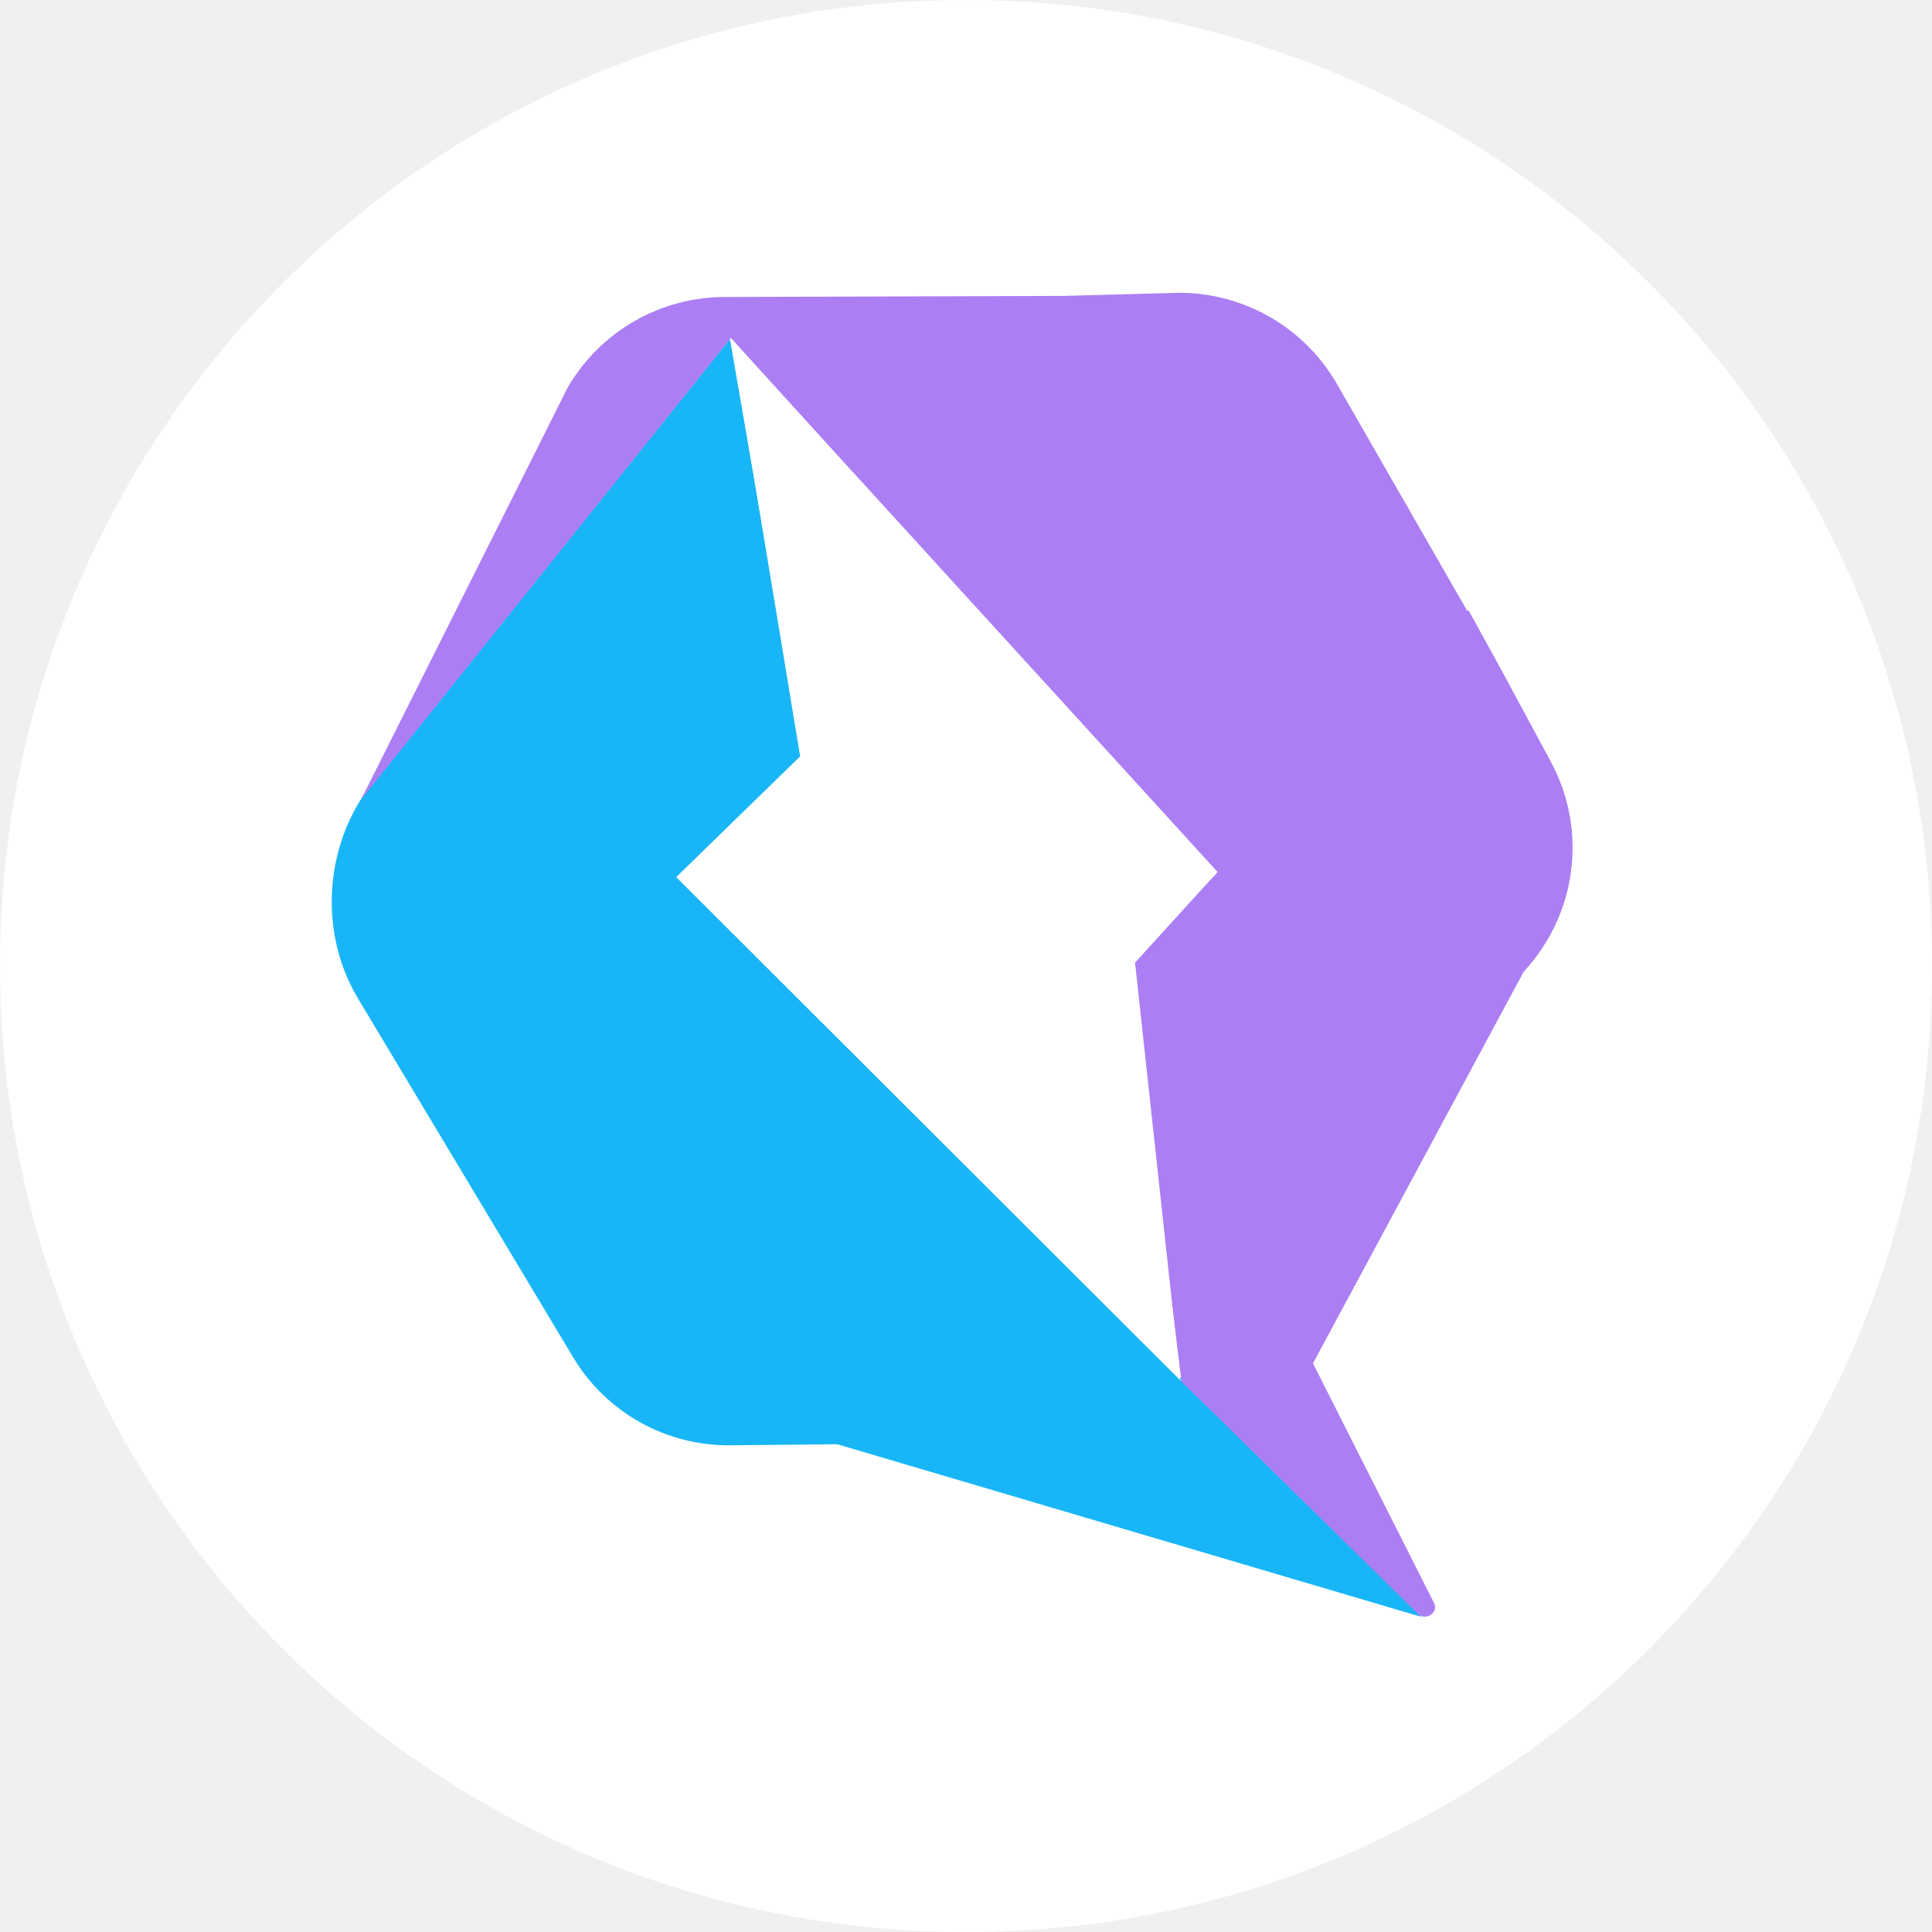
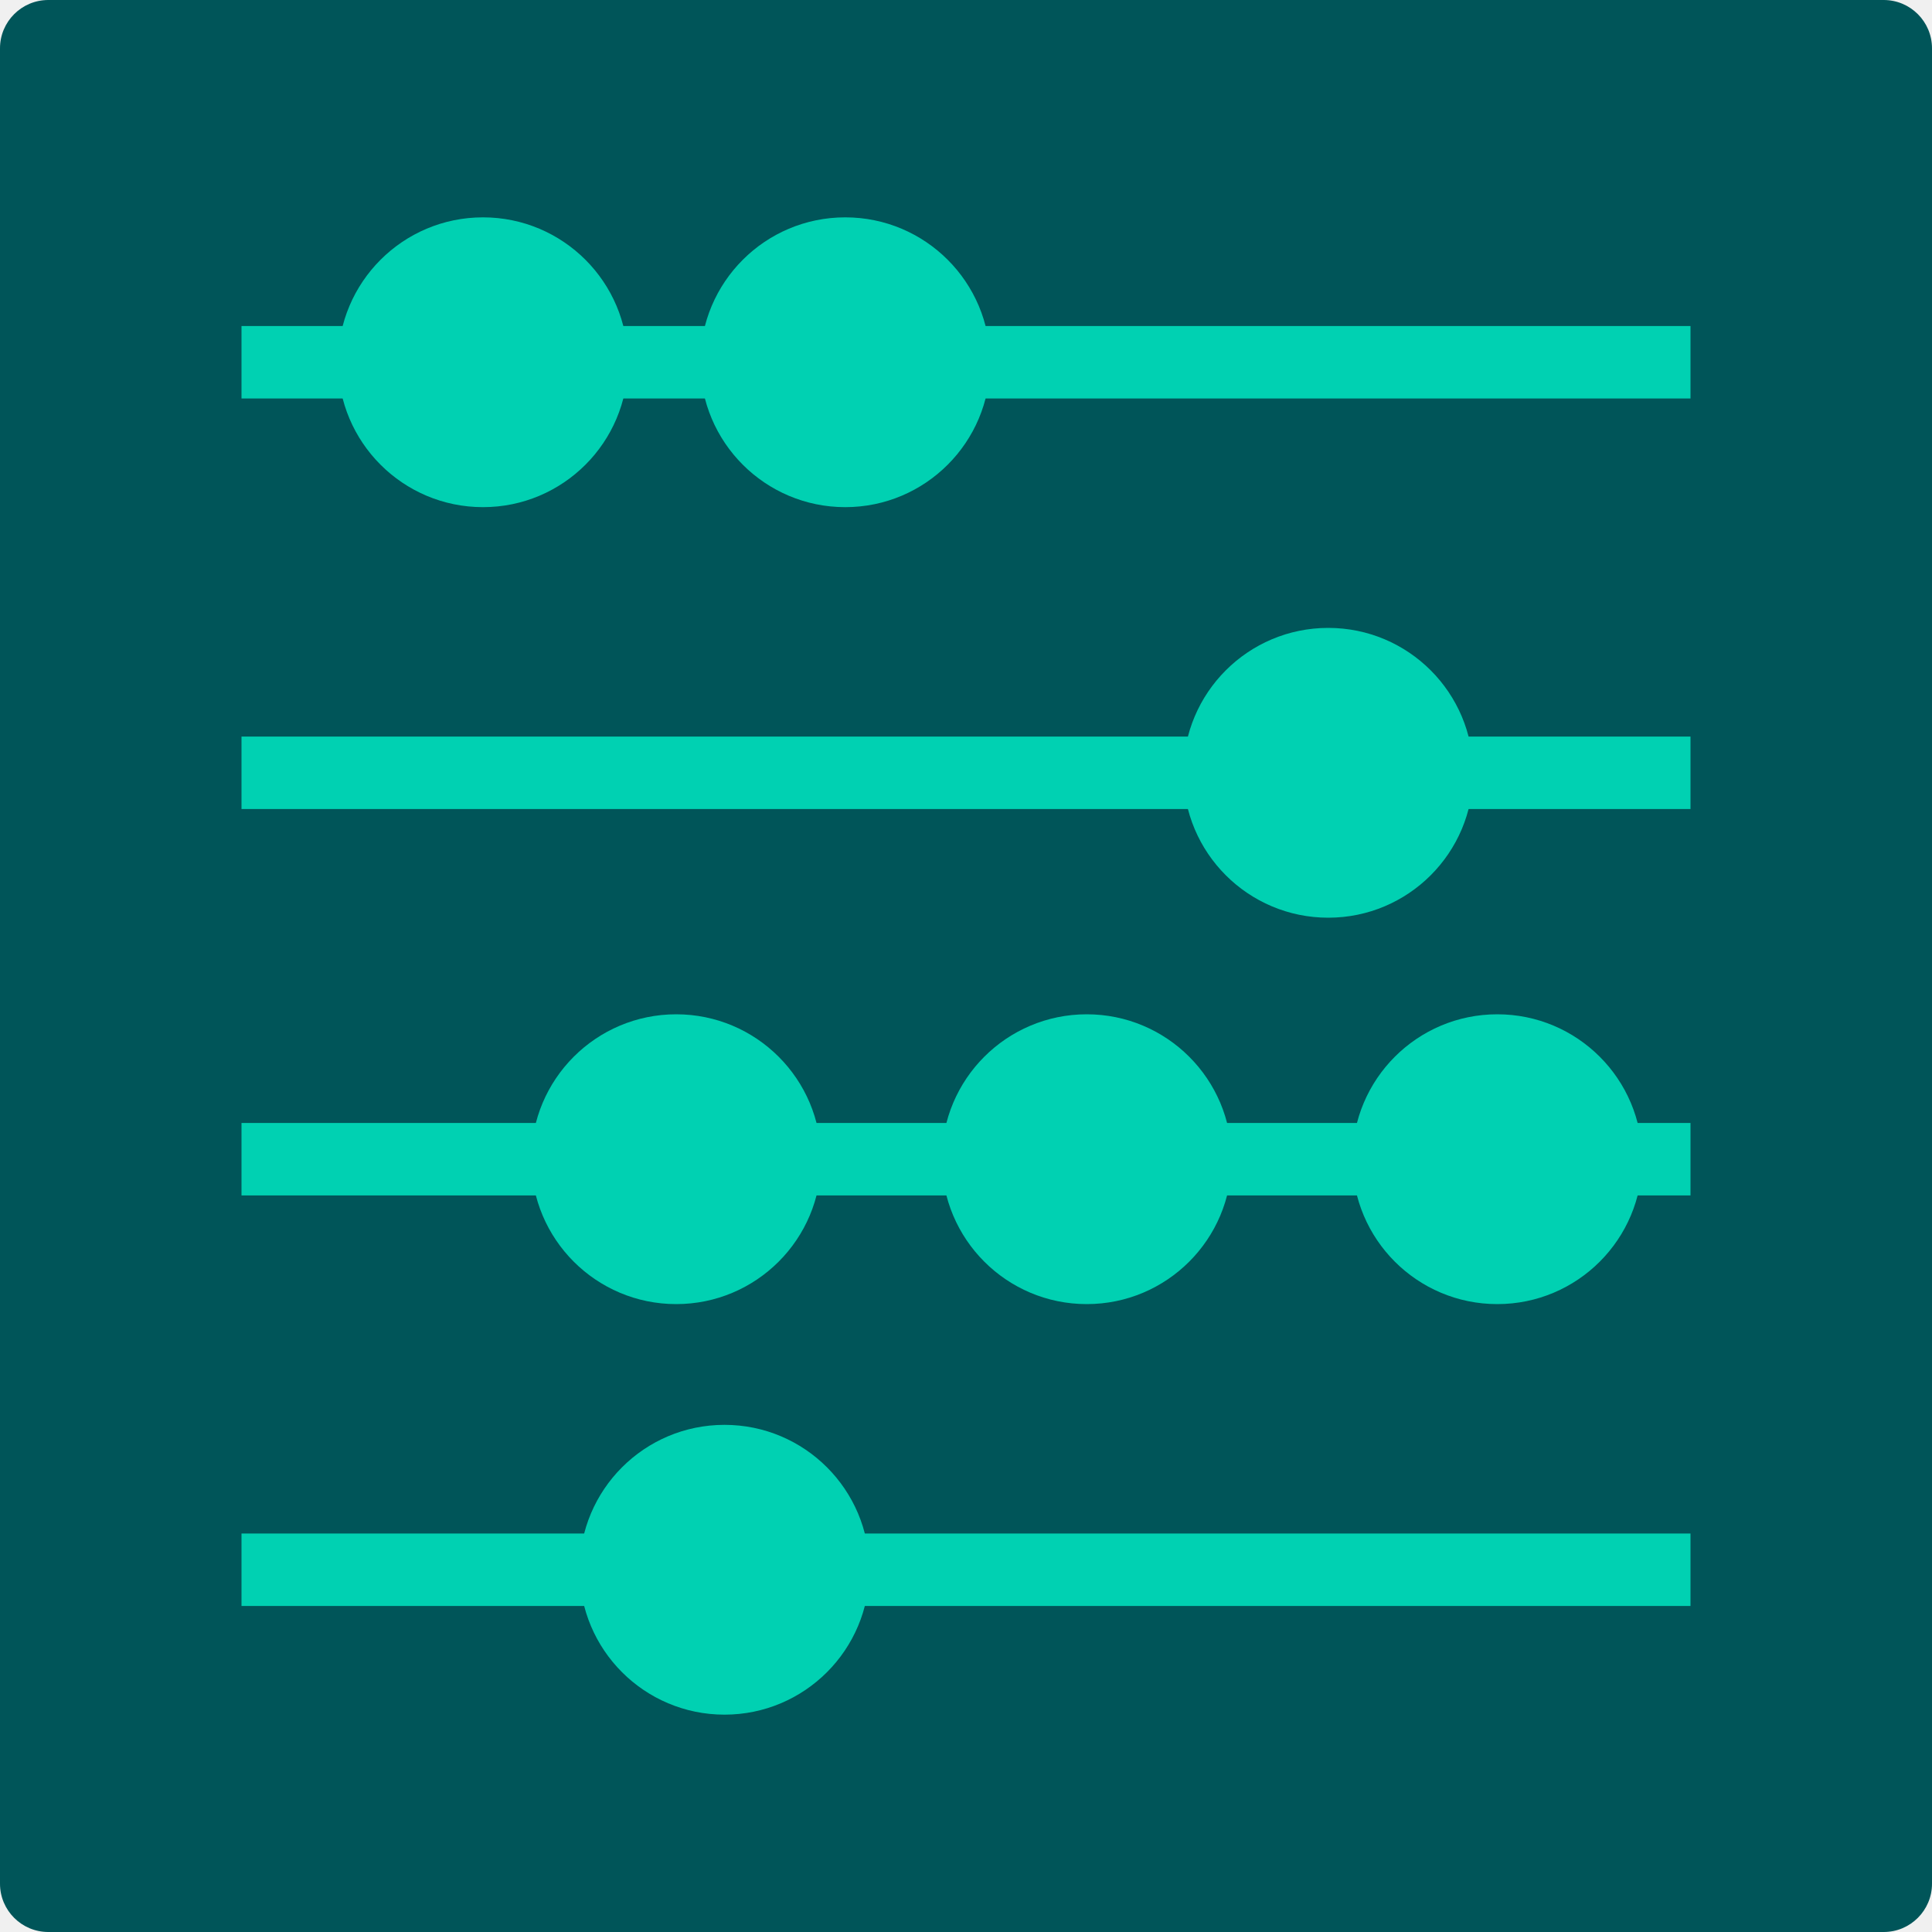
- <svg xmlns="http://www.w3.org/2000/svg" fill="none" viewBox="0 0 500 500">
-   <g clip-path="url(#a)">
-     <circle cx="250" cy="250" r="250" fill="#fff" />
-     <path fill="#18B6F6" d="m367.87 418.45-61.17-61.18-.94.13v-.67L175.7 227.53l32.05-31.13L188.9 87.73 99.56 199.09c-15.22 15.42-18.03 40.51-7.08 59.03l55.83 93.11a46.82 46.82 0 0 0 40.73 22.81l27.65-.27 151.18 44.68Z" />
-     <path fill="#AC7EF4" d="m401.25 196.94-12.29-22.81-6.41-11.67-2.54-4.56-.26.26-33.66-58.63a47.07 47.07 0 0 0-41.27-23.75l-29.51.8-88.01.28a47.07 47.07 0 0 0-40.33 23.34L93.4 207l95.76-119.54L314.7 226.19l-22.3 22.67 13.35 108.54.13-.26v.26h-.26l.26.27 10.42 10.2 50.62 49.78c2.13 2 5.6-.4 4.13-2.96l-31.25-61.85 54.5-101.3 1.73-2c.67-.81 1.33-1.62 1.87-2.42a46.8 46.8 0 0 0 3.34-50.18Z" />
-     <path fill="#fff" d="M315.1 225.65 189.18 87.6l17.9 108.14L175 227l130.5 130.27-11.75-108.14 21.37-23.48Z" />
+ <svg xmlns="http://www.w3.org/2000/svg" width="100%" height="100%" viewBox="0 0 200 200" version="1.1" xml:space="preserve" style="fill-rule:evenodd;clip-rule:evenodd;">
+   <g transform="matrix(2.5,0,0,2.5,-25,-25)">
+     <path d="M90,12L90,88C90,89.104 89.104,90 88,90L12,90C10.896,90 10,89.104 10,88L10,12C10,10.896 10.896,10 12,10L88,10C89.104,10 90,10.896 90,12Z" style="fill:rgb(0,85,89);" />
  </g>
-   <defs>
-     <clipPath id="a">
-       <path fill="#fff" d="M0 0h500v500H0z" />
-     </clipPath>
-   </defs>
+   <g transform="matrix(2.5,0,0,2.5,-25,-25)">
+     <path d="M20,25L80,25M20,42L80,42M20,58L80,58M20,75L80,75" style="fill:rgb(0,209,178);fill-rule:nonzero;stroke:rgb(0,209,178);stroke-width:3px;" />
+   </g>
+   <g transform="matrix(2.5,0,0,2.5,-25,-25)">
+     <circle cx="30" cy="25" r="6" style="fill:rgb(0,209,178);" />
+   </g>
+   <g transform="matrix(2.5,0,0,2.5,-25,-25)">
+     <circle cx="45" cy="25" r="6" style="fill:rgb(0,209,178);" />
+   </g>
+   <g transform="matrix(2.5,0,0,2.5,-25,-25)">
+     <circle cx="65" cy="42" r="6" style="fill:rgb(0,209,178);" />
+   </g>
+   <g transform="matrix(2.5,0,0,2.5,-25,-25)">
+     <circle cx="38" cy="58" r="6" style="fill:rgb(0,209,178);" />
+   </g>
+   <g transform="matrix(2.5,0,0,2.5,-25,-25)">
+     <circle cx="55" cy="58" r="6" style="fill:rgb(0,209,178);" />
+   </g>
+   <g transform="matrix(2.5,0,0,2.5,-25,-25)">
+     <circle cx="72" cy="58" r="6" style="fill:rgb(0,209,178);" />
+   </g>
+   <g transform="matrix(2.5,0,0,2.5,-25,-25)">
+     <circle cx="40" cy="75" r="6" style="fill:rgb(0,209,178);" />
+   </g>
</svg>
